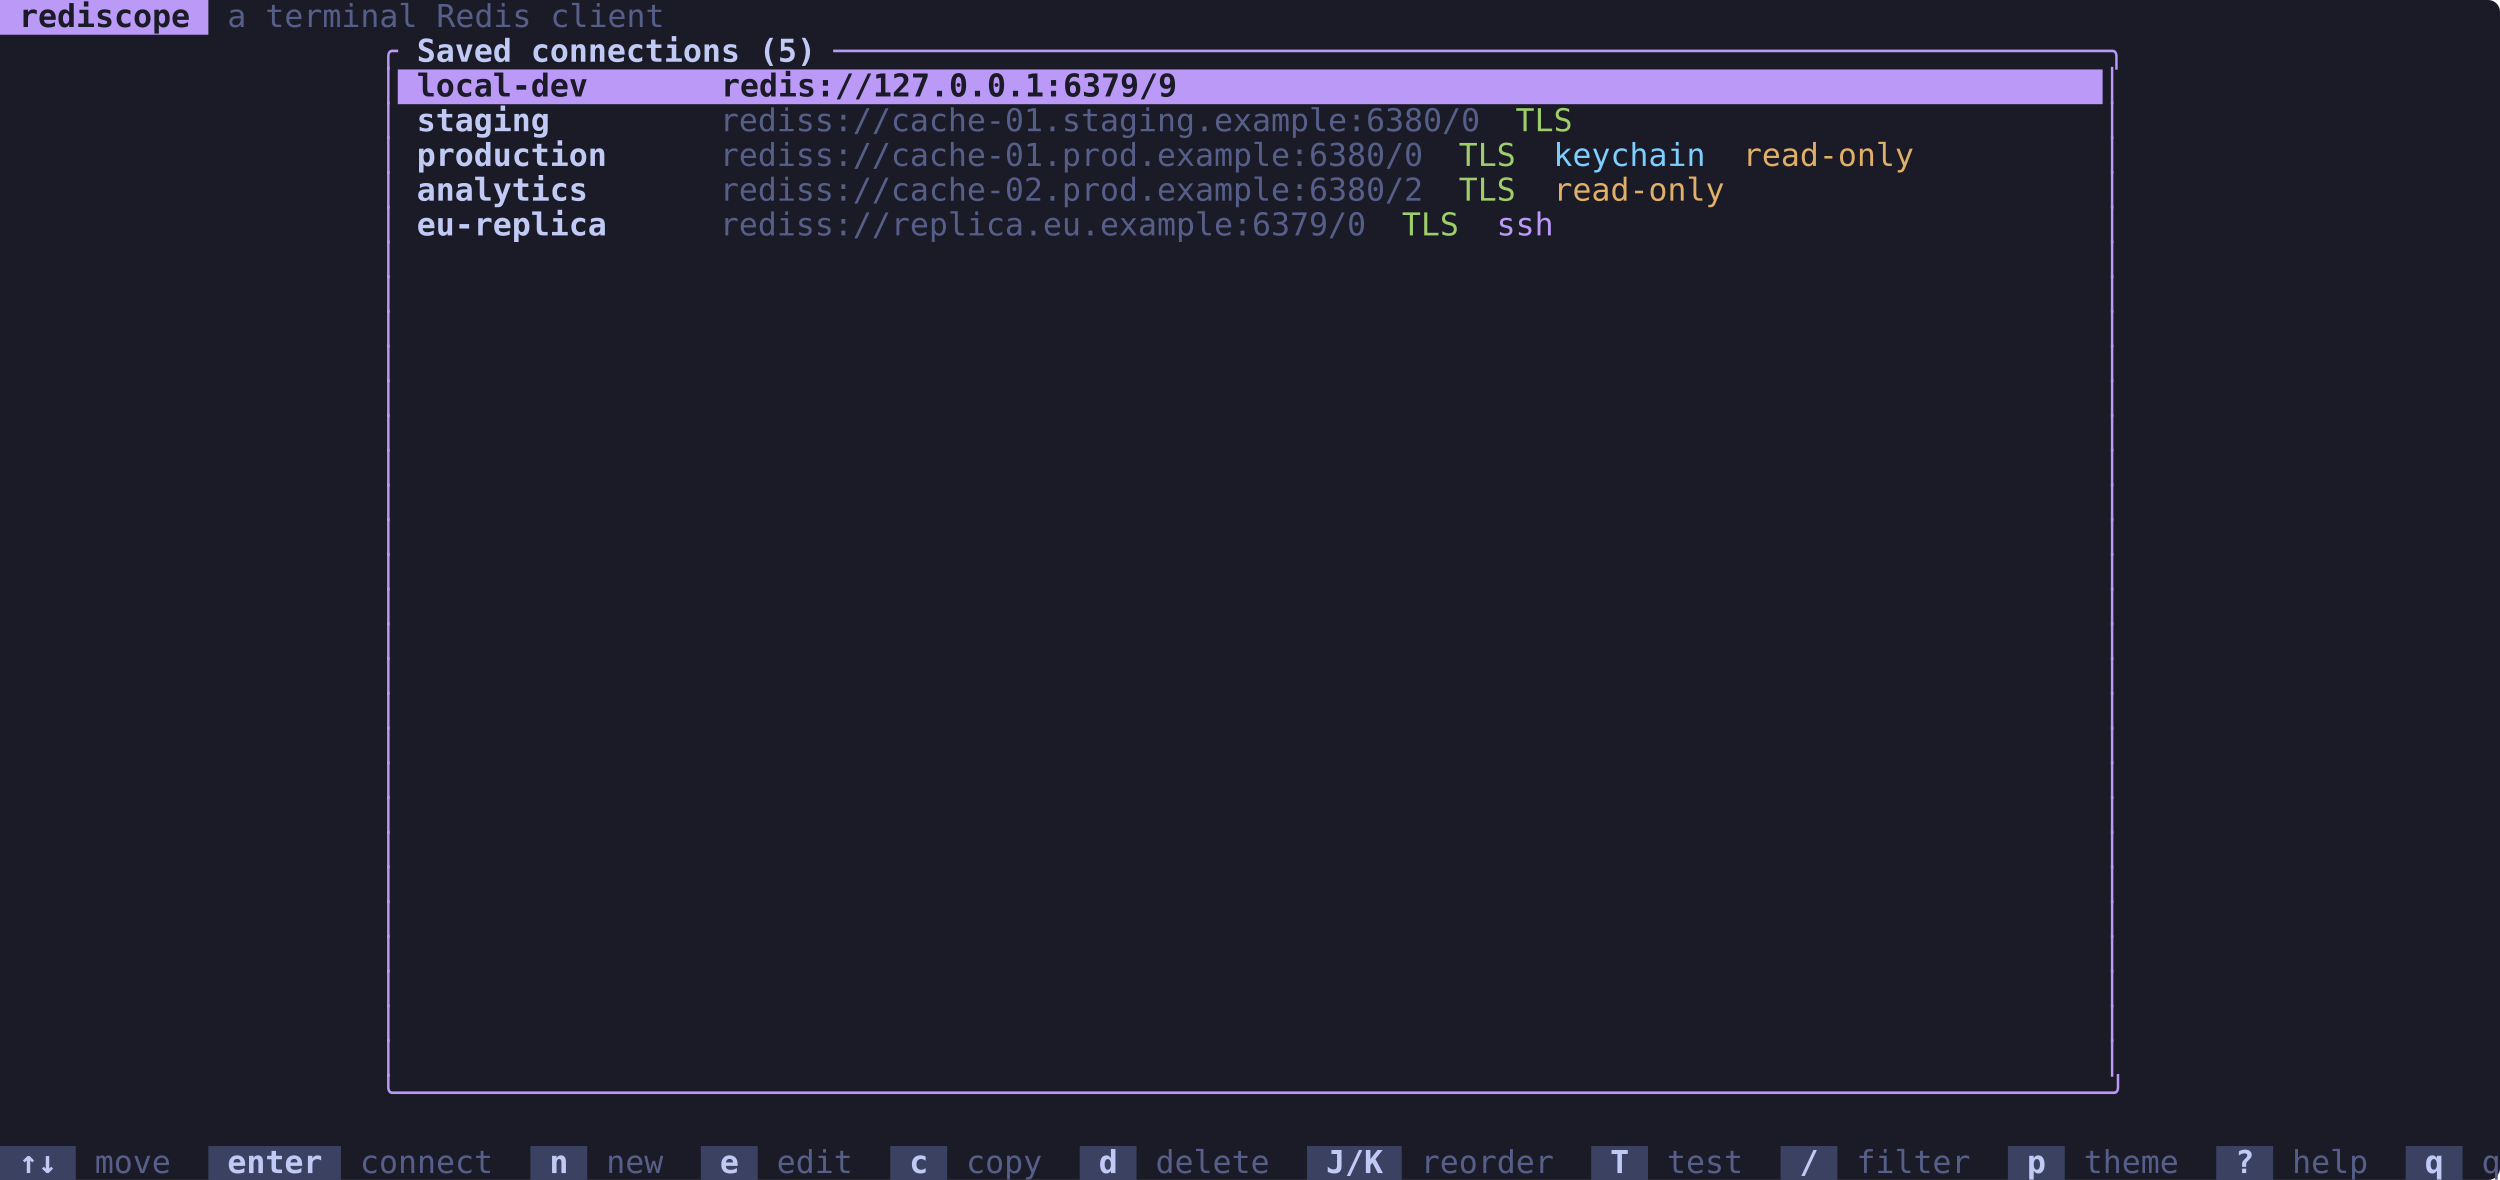
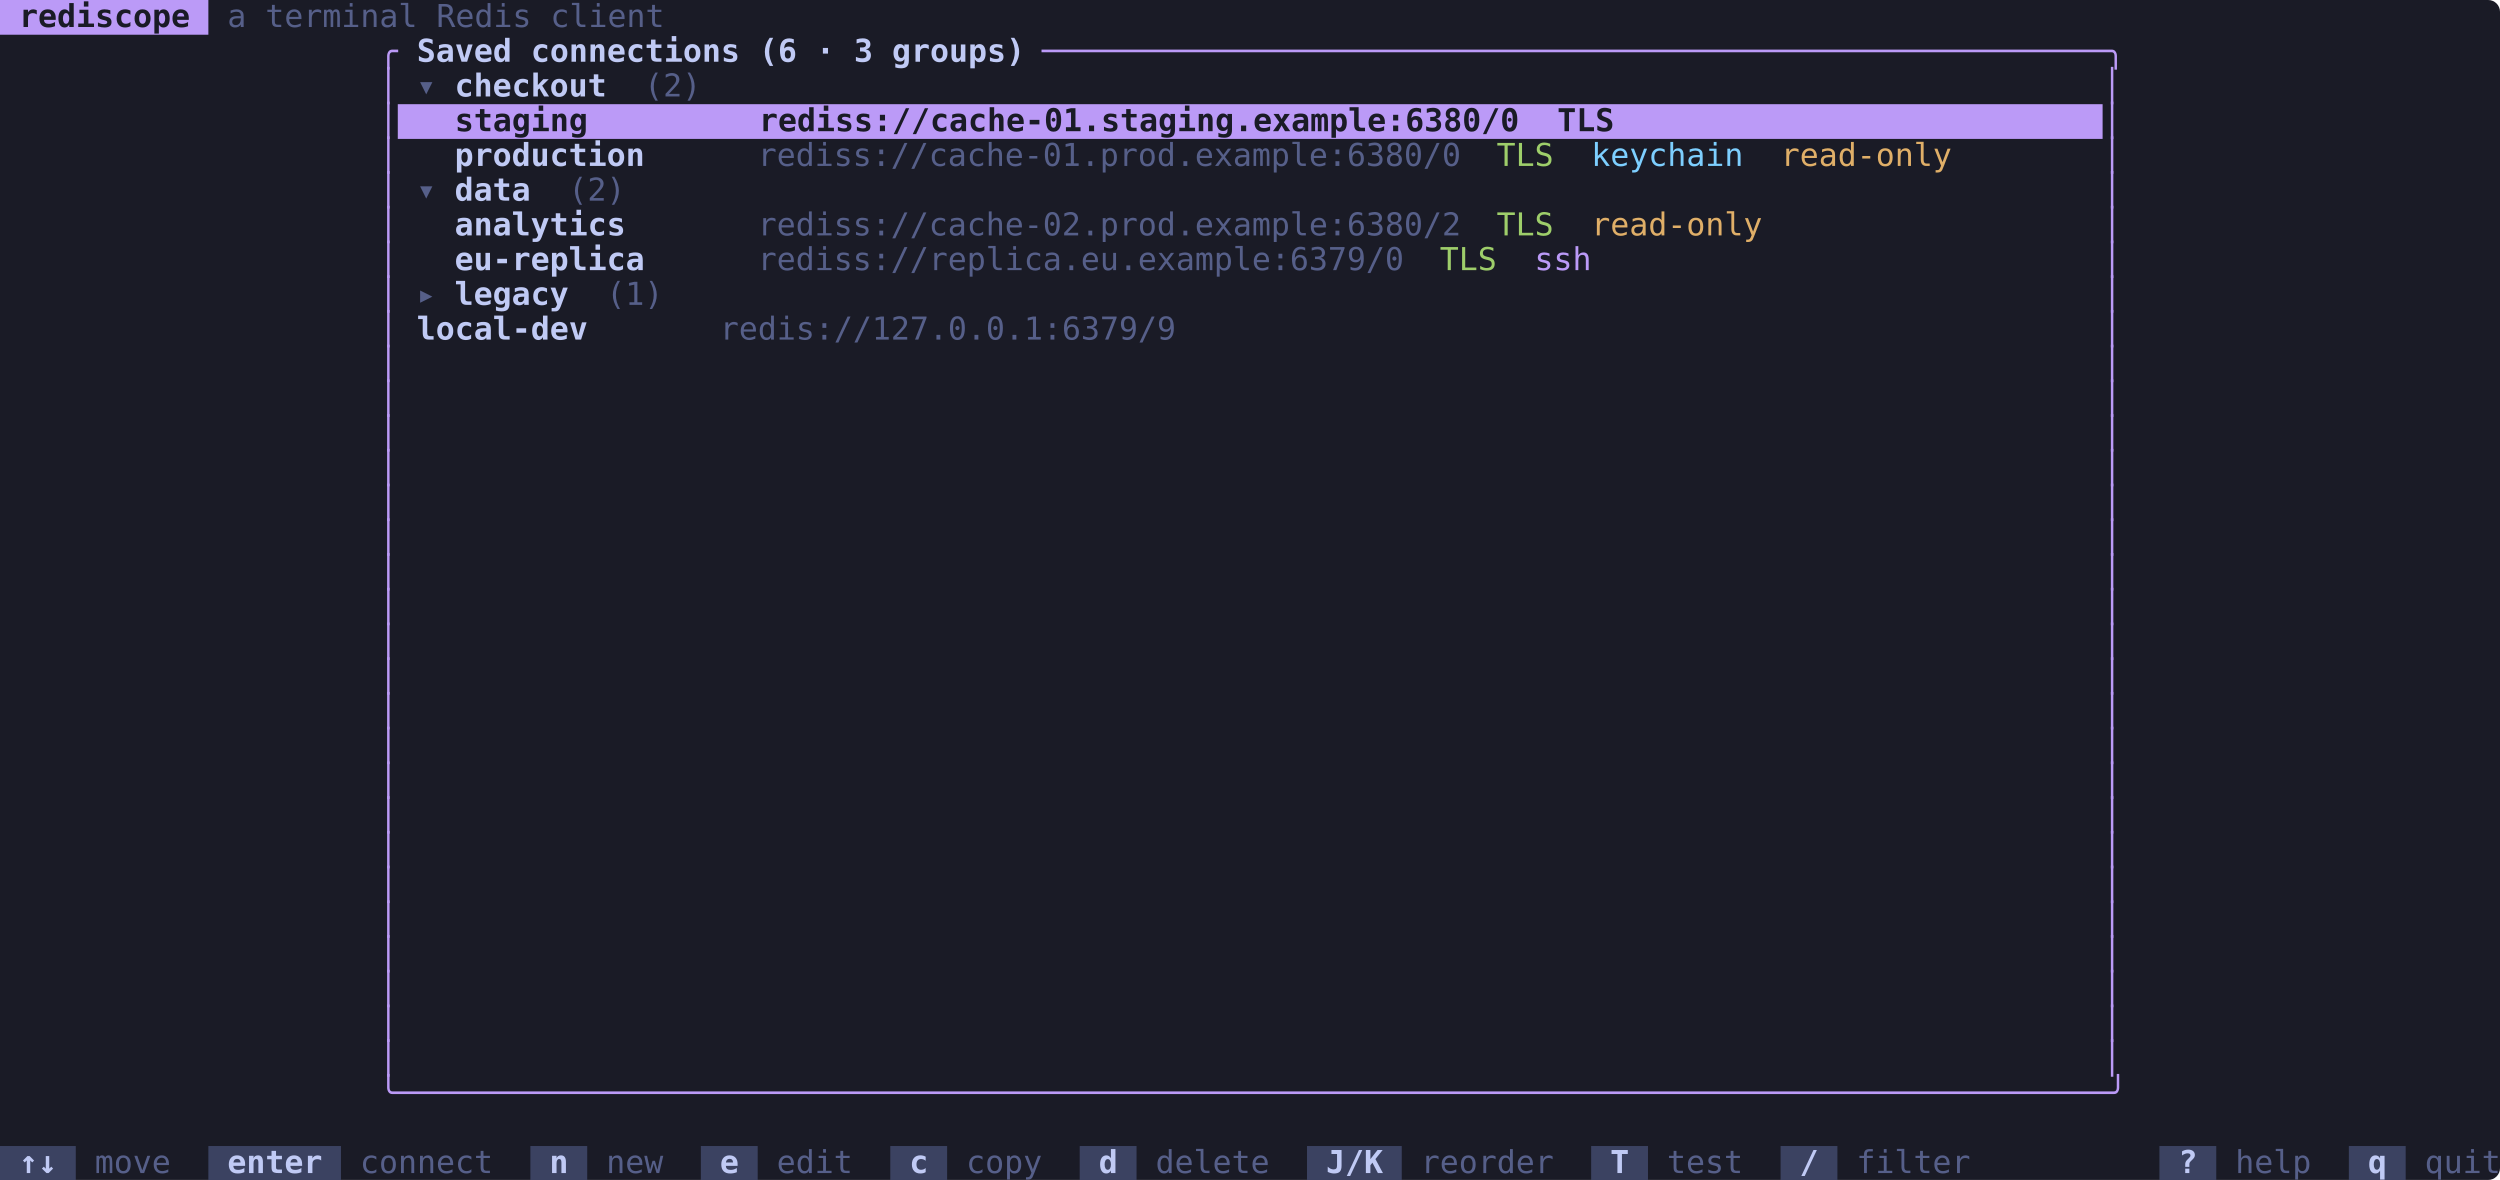
<svg xmlns="http://www.w3.org/2000/svg" viewBox="0 0 1267 598" width="1267" height="598" font-family="ui-monospace, SFMono-Regular, 'SF Mono', Menlo, Consolas, 'DejaVu Sans Mono', monospace" font-size="16">
  <rect width="1267" height="598" rx="6" fill="#1a1b26" />
  <rect x="0.0" y="0.0" width="105.6" height="17.6" fill="#bb9af7" />
-   <rect x="201.6" y="35.2" width="864.0" height="17.6" fill="#bb9af7" />
+   <rect x="201.6" y="52.8" width="864.0" height="17.6" fill="#bb9af7" />
  <rect x="0.0" y="580.8" width="38.4" height="17.6" fill="#3b4261" />
  <rect x="105.6" y="580.8" width="67.2" height="17.6" fill="#3b4261" />
  <rect x="268.8" y="580.8" width="28.8" height="17.6" fill="#3b4261" />
  <rect x="355.2" y="580.8" width="28.8" height="17.6" fill="#3b4261" />
  <rect x="451.2" y="580.8" width="28.8" height="17.6" fill="#3b4261" />
  <rect x="547.2" y="580.8" width="28.8" height="17.6" fill="#3b4261" />
  <rect x="662.4" y="580.8" width="48.0" height="17.6" fill="#3b4261" />
  <rect x="806.4" y="580.8" width="28.8" height="17.6" fill="#3b4261" />
  <rect x="902.4" y="580.8" width="28.8" height="17.6" fill="#3b4261" />
-   <rect x="1017.6" y="580.8" width="28.8" height="17.6" fill="#3b4261" />
-   <rect x="1123.2" y="580.8" width="28.8" height="17.6" fill="#3b4261" />
-   <rect x="1219.2" y="580.8" width="28.8" height="17.6" fill="#3b4261" />
+   <rect x="1094.4" y="580.8" width="28.8" height="17.6" fill="#3b4261" />
+   <rect x="1190.4" y="580.8" width="28.8" height="17.6" fill="#3b4261" />
  <text x="0.0" y="13.7" fill="#1a1b26" font-weight="600" textLength="105.6" lengthAdjust="spacingAndGlyphs" xml:space="preserve"> rediscope </text>
  <text x="115.2" y="13.7" fill="#565f89" textLength="220.8" lengthAdjust="spacingAndGlyphs" xml:space="preserve">a terminal Redis client</text>
  <text x="192.0" y="31.3" fill="#bb9af7" textLength="9.6" lengthAdjust="spacingAndGlyphs" xml:space="preserve">╭</text>
-   <text x="201.6" y="31.3" fill="#c0caf5" font-weight="600" textLength="220.8" lengthAdjust="spacingAndGlyphs" xml:space="preserve"> Saved connections (5) </text>
-   <text x="422.4" y="31.3" fill="#bb9af7" textLength="652.8" lengthAdjust="spacingAndGlyphs" xml:space="preserve">───────────────────────────────────────────────────────────────────╮</text>
+   <text x="201.6" y="31.3" fill="#c0caf5" font-weight="600" textLength="326.4" lengthAdjust="spacingAndGlyphs" xml:space="preserve"> Saved connections (6 · 3 groups) </text>
+   <text x="528.0" y="31.3" fill="#bb9af7" textLength="547.2" lengthAdjust="spacingAndGlyphs" xml:space="preserve">────────────────────────────────────────────────────────╮</text>
  <text x="192.0" y="48.9" fill="#bb9af7" textLength="9.6" lengthAdjust="spacingAndGlyphs" xml:space="preserve">│</text>
-   <text x="201.6" y="48.9" fill="#1a1b26" font-weight="600" textLength="864.0" lengthAdjust="spacingAndGlyphs" xml:space="preserve"> local-dev       redis://127.0.0.1:6379/9                                                 </text>
+   <text x="211.2" y="48.9" fill="#565f89" textLength="19.2" lengthAdjust="spacingAndGlyphs" xml:space="preserve">▾ </text>
+   <text x="230.4" y="48.9" fill="#c0caf5" font-weight="600" textLength="76.8" lengthAdjust="spacingAndGlyphs" xml:space="preserve">checkout</text>
+   <text x="307.2" y="48.9" fill="#565f89" textLength="48.0" lengthAdjust="spacingAndGlyphs" xml:space="preserve">  (2)</text>
  <text x="1065.6" y="48.9" fill="#bb9af7" textLength="9.6" lengthAdjust="spacingAndGlyphs" xml:space="preserve">│</text>
  <text x="192.0" y="66.5" fill="#bb9af7" textLength="9.6" lengthAdjust="spacingAndGlyphs" xml:space="preserve">│</text>
-   <text x="211.2" y="66.5" fill="#c0caf5" font-weight="600" textLength="153.6" lengthAdjust="spacingAndGlyphs" xml:space="preserve">staging         </text>
-   <text x="364.8" y="66.5" fill="#565f89" textLength="384.0" lengthAdjust="spacingAndGlyphs" xml:space="preserve">rediss://cache-01.staging.example:6380/0</text>
-   <text x="748.8" y="66.5" fill="#9ece6a" textLength="48.0" lengthAdjust="spacingAndGlyphs" xml:space="preserve">  TLS</text>
+   <text x="201.6" y="66.5" fill="#1a1b26" font-weight="600" textLength="864.0" lengthAdjust="spacingAndGlyphs" xml:space="preserve">   staging         rediss://cache-01.staging.example:6380/0  TLS                          </text>
  <text x="1065.6" y="66.5" fill="#bb9af7" textLength="9.6" lengthAdjust="spacingAndGlyphs" xml:space="preserve">│</text>
  <text x="192.0" y="84.1" fill="#bb9af7" textLength="9.6" lengthAdjust="spacingAndGlyphs" xml:space="preserve">│</text>
-   <text x="211.2" y="84.1" fill="#c0caf5" font-weight="600" textLength="153.6" lengthAdjust="spacingAndGlyphs" xml:space="preserve">production      </text>
-   <text x="364.8" y="84.1" fill="#565f89" textLength="355.2" lengthAdjust="spacingAndGlyphs" xml:space="preserve">rediss://cache-01.prod.example:6380/0</text>
-   <text x="720.0" y="84.1" fill="#9ece6a" textLength="48.0" lengthAdjust="spacingAndGlyphs" xml:space="preserve">  TLS</text>
-   <text x="768.0" y="84.1" fill="#7dcfff" textLength="96.0" lengthAdjust="spacingAndGlyphs" xml:space="preserve">  keychain</text>
-   <text x="864.0" y="84.1" fill="#e0af68" textLength="105.6" lengthAdjust="spacingAndGlyphs" xml:space="preserve">  read-only</text>
+   <text x="230.4" y="84.1" fill="#c0caf5" font-weight="600" textLength="153.6" lengthAdjust="spacingAndGlyphs" xml:space="preserve">production      </text>
+   <text x="384.0" y="84.1" fill="#565f89" textLength="355.2" lengthAdjust="spacingAndGlyphs" xml:space="preserve">rediss://cache-01.prod.example:6380/0</text>
+   <text x="739.2" y="84.1" fill="#9ece6a" textLength="48.0" lengthAdjust="spacingAndGlyphs" xml:space="preserve">  TLS</text>
+   <text x="787.2" y="84.1" fill="#7dcfff" textLength="96.0" lengthAdjust="spacingAndGlyphs" xml:space="preserve">  keychain</text>
+   <text x="883.2" y="84.1" fill="#e0af68" textLength="105.6" lengthAdjust="spacingAndGlyphs" xml:space="preserve">  read-only</text>
  <text x="1065.6" y="84.1" fill="#bb9af7" textLength="9.6" lengthAdjust="spacingAndGlyphs" xml:space="preserve">│</text>
  <text x="192.0" y="101.7" fill="#bb9af7" textLength="9.6" lengthAdjust="spacingAndGlyphs" xml:space="preserve">│</text>
-   <text x="211.2" y="101.7" fill="#c0caf5" font-weight="600" textLength="153.6" lengthAdjust="spacingAndGlyphs" xml:space="preserve">analytics       </text>
-   <text x="364.8" y="101.7" fill="#565f89" textLength="355.2" lengthAdjust="spacingAndGlyphs" xml:space="preserve">rediss://cache-02.prod.example:6380/2</text>
-   <text x="720.0" y="101.7" fill="#9ece6a" textLength="48.0" lengthAdjust="spacingAndGlyphs" xml:space="preserve">  TLS</text>
-   <text x="768.0" y="101.7" fill="#e0af68" textLength="105.6" lengthAdjust="spacingAndGlyphs" xml:space="preserve">  read-only</text>
+   <text x="211.2" y="101.7" fill="#565f89" textLength="19.2" lengthAdjust="spacingAndGlyphs" xml:space="preserve">▾ </text>
+   <text x="230.4" y="101.7" fill="#c0caf5" font-weight="600" textLength="38.4" lengthAdjust="spacingAndGlyphs" xml:space="preserve">data</text>
+   <text x="268.8" y="101.7" fill="#565f89" textLength="48.0" lengthAdjust="spacingAndGlyphs" xml:space="preserve">  (2)</text>
  <text x="1065.6" y="101.7" fill="#bb9af7" textLength="9.6" lengthAdjust="spacingAndGlyphs" xml:space="preserve">│</text>
  <text x="192.0" y="119.3" fill="#bb9af7" textLength="9.6" lengthAdjust="spacingAndGlyphs" xml:space="preserve">│</text>
-   <text x="211.2" y="119.3" fill="#c0caf5" font-weight="600" textLength="153.6" lengthAdjust="spacingAndGlyphs" xml:space="preserve">eu-replica      </text>
-   <text x="364.8" y="119.3" fill="#565f89" textLength="326.4" lengthAdjust="spacingAndGlyphs" xml:space="preserve">rediss://replica.eu.example:6379/0</text>
-   <text x="691.2" y="119.3" fill="#9ece6a" textLength="48.0" lengthAdjust="spacingAndGlyphs" xml:space="preserve">  TLS</text>
-   <text x="739.2" y="119.3" fill="#bb9af7" textLength="48.0" lengthAdjust="spacingAndGlyphs" xml:space="preserve">  ssh</text>
+   <text x="230.4" y="119.3" fill="#c0caf5" font-weight="600" textLength="153.6" lengthAdjust="spacingAndGlyphs" xml:space="preserve">analytics       </text>
+   <text x="384.0" y="119.3" fill="#565f89" textLength="355.2" lengthAdjust="spacingAndGlyphs" xml:space="preserve">rediss://cache-02.prod.example:6380/2</text>
+   <text x="739.2" y="119.3" fill="#9ece6a" textLength="48.0" lengthAdjust="spacingAndGlyphs" xml:space="preserve">  TLS</text>
+   <text x="787.2" y="119.3" fill="#e0af68" textLength="105.6" lengthAdjust="spacingAndGlyphs" xml:space="preserve">  read-only</text>
  <text x="1065.6" y="119.3" fill="#bb9af7" textLength="9.6" lengthAdjust="spacingAndGlyphs" xml:space="preserve">│</text>
  <text x="192.0" y="136.9" fill="#bb9af7" textLength="9.6" lengthAdjust="spacingAndGlyphs" xml:space="preserve">│</text>
+   <text x="230.4" y="136.9" fill="#c0caf5" font-weight="600" textLength="153.6" lengthAdjust="spacingAndGlyphs" xml:space="preserve">eu-replica      </text>
+   <text x="384.0" y="136.9" fill="#565f89" textLength="326.4" lengthAdjust="spacingAndGlyphs" xml:space="preserve">rediss://replica.eu.example:6379/0</text>
+   <text x="710.4" y="136.9" fill="#9ece6a" textLength="48.0" lengthAdjust="spacingAndGlyphs" xml:space="preserve">  TLS</text>
+   <text x="758.4" y="136.9" fill="#bb9af7" textLength="48.0" lengthAdjust="spacingAndGlyphs" xml:space="preserve">  ssh</text>
  <text x="1065.6" y="136.9" fill="#bb9af7" textLength="9.6" lengthAdjust="spacingAndGlyphs" xml:space="preserve">│</text>
  <text x="192.0" y="154.5" fill="#bb9af7" textLength="9.6" lengthAdjust="spacingAndGlyphs" xml:space="preserve">│</text>
+   <text x="211.2" y="154.5" fill="#565f89" textLength="19.2" lengthAdjust="spacingAndGlyphs" xml:space="preserve">▸ </text>
+   <text x="230.4" y="154.5" fill="#c0caf5" font-weight="600" textLength="57.6" lengthAdjust="spacingAndGlyphs" xml:space="preserve">legacy</text>
+   <text x="288.0" y="154.5" fill="#565f89" textLength="48.0" lengthAdjust="spacingAndGlyphs" xml:space="preserve">  (1)</text>
  <text x="1065.6" y="154.5" fill="#bb9af7" textLength="9.6" lengthAdjust="spacingAndGlyphs" xml:space="preserve">│</text>
  <text x="192.0" y="172.1" fill="#bb9af7" textLength="9.6" lengthAdjust="spacingAndGlyphs" xml:space="preserve">│</text>
+   <text x="211.2" y="172.1" fill="#c0caf5" font-weight="600" textLength="153.6" lengthAdjust="spacingAndGlyphs" xml:space="preserve">local-dev       </text>
+   <text x="364.8" y="172.1" fill="#565f89" textLength="230.4" lengthAdjust="spacingAndGlyphs" xml:space="preserve">redis://127.0.0.1:6379/9</text>
  <text x="1065.6" y="172.1" fill="#bb9af7" textLength="9.6" lengthAdjust="spacingAndGlyphs" xml:space="preserve">│</text>
  <text x="192.0" y="189.7" fill="#bb9af7" textLength="9.6" lengthAdjust="spacingAndGlyphs" xml:space="preserve">│</text>
  <text x="1065.6" y="189.7" fill="#bb9af7" textLength="9.6" lengthAdjust="spacingAndGlyphs" xml:space="preserve">│</text>
  <text x="192.0" y="207.3" fill="#bb9af7" textLength="9.6" lengthAdjust="spacingAndGlyphs" xml:space="preserve">│</text>
  <text x="1065.6" y="207.3" fill="#bb9af7" textLength="9.6" lengthAdjust="spacingAndGlyphs" xml:space="preserve">│</text>
  <text x="192.0" y="224.9" fill="#bb9af7" textLength="9.6" lengthAdjust="spacingAndGlyphs" xml:space="preserve">│</text>
  <text x="1065.6" y="224.9" fill="#bb9af7" textLength="9.6" lengthAdjust="spacingAndGlyphs" xml:space="preserve">│</text>
  <text x="192.0" y="242.5" fill="#bb9af7" textLength="9.6" lengthAdjust="spacingAndGlyphs" xml:space="preserve">│</text>
  <text x="1065.6" y="242.5" fill="#bb9af7" textLength="9.6" lengthAdjust="spacingAndGlyphs" xml:space="preserve">│</text>
  <text x="192.0" y="260.1" fill="#bb9af7" textLength="9.6" lengthAdjust="spacingAndGlyphs" xml:space="preserve">│</text>
  <text x="1065.6" y="260.1" fill="#bb9af7" textLength="9.6" lengthAdjust="spacingAndGlyphs" xml:space="preserve">│</text>
  <text x="192.0" y="277.7" fill="#bb9af7" textLength="9.6" lengthAdjust="spacingAndGlyphs" xml:space="preserve">│</text>
  <text x="1065.6" y="277.7" fill="#bb9af7" textLength="9.6" lengthAdjust="spacingAndGlyphs" xml:space="preserve">│</text>
  <text x="192.0" y="295.3" fill="#bb9af7" textLength="9.6" lengthAdjust="spacingAndGlyphs" xml:space="preserve">│</text>
  <text x="1065.6" y="295.3" fill="#bb9af7" textLength="9.6" lengthAdjust="spacingAndGlyphs" xml:space="preserve">│</text>
  <text x="192.0" y="312.9" fill="#bb9af7" textLength="9.6" lengthAdjust="spacingAndGlyphs" xml:space="preserve">│</text>
  <text x="1065.6" y="312.9" fill="#bb9af7" textLength="9.6" lengthAdjust="spacingAndGlyphs" xml:space="preserve">│</text>
  <text x="192.0" y="330.5" fill="#bb9af7" textLength="9.6" lengthAdjust="spacingAndGlyphs" xml:space="preserve">│</text>
  <text x="1065.6" y="330.5" fill="#bb9af7" textLength="9.6" lengthAdjust="spacingAndGlyphs" xml:space="preserve">│</text>
  <text x="192.0" y="348.1" fill="#bb9af7" textLength="9.6" lengthAdjust="spacingAndGlyphs" xml:space="preserve">│</text>
  <text x="1065.6" y="348.1" fill="#bb9af7" textLength="9.6" lengthAdjust="spacingAndGlyphs" xml:space="preserve">│</text>
  <text x="192.0" y="365.7" fill="#bb9af7" textLength="9.6" lengthAdjust="spacingAndGlyphs" xml:space="preserve">│</text>
  <text x="1065.6" y="365.7" fill="#bb9af7" textLength="9.6" lengthAdjust="spacingAndGlyphs" xml:space="preserve">│</text>
  <text x="192.0" y="383.3" fill="#bb9af7" textLength="9.6" lengthAdjust="spacingAndGlyphs" xml:space="preserve">│</text>
  <text x="1065.6" y="383.3" fill="#bb9af7" textLength="9.6" lengthAdjust="spacingAndGlyphs" xml:space="preserve">│</text>
  <text x="192.0" y="400.9" fill="#bb9af7" textLength="9.6" lengthAdjust="spacingAndGlyphs" xml:space="preserve">│</text>
  <text x="1065.6" y="400.9" fill="#bb9af7" textLength="9.6" lengthAdjust="spacingAndGlyphs" xml:space="preserve">│</text>
  <text x="192.0" y="418.5" fill="#bb9af7" textLength="9.6" lengthAdjust="spacingAndGlyphs" xml:space="preserve">│</text>
  <text x="1065.6" y="418.5" fill="#bb9af7" textLength="9.6" lengthAdjust="spacingAndGlyphs" xml:space="preserve">│</text>
  <text x="192.0" y="436.1" fill="#bb9af7" textLength="9.6" lengthAdjust="spacingAndGlyphs" xml:space="preserve">│</text>
  <text x="1065.6" y="436.1" fill="#bb9af7" textLength="9.6" lengthAdjust="spacingAndGlyphs" xml:space="preserve">│</text>
  <text x="192.0" y="453.7" fill="#bb9af7" textLength="9.6" lengthAdjust="spacingAndGlyphs" xml:space="preserve">│</text>
  <text x="1065.6" y="453.7" fill="#bb9af7" textLength="9.6" lengthAdjust="spacingAndGlyphs" xml:space="preserve">│</text>
  <text x="192.0" y="471.3" fill="#bb9af7" textLength="9.6" lengthAdjust="spacingAndGlyphs" xml:space="preserve">│</text>
  <text x="1065.6" y="471.3" fill="#bb9af7" textLength="9.6" lengthAdjust="spacingAndGlyphs" xml:space="preserve">│</text>
  <text x="192.0" y="488.9" fill="#bb9af7" textLength="9.6" lengthAdjust="spacingAndGlyphs" xml:space="preserve">│</text>
  <text x="1065.6" y="488.9" fill="#bb9af7" textLength="9.6" lengthAdjust="spacingAndGlyphs" xml:space="preserve">│</text>
  <text x="192.0" y="506.5" fill="#bb9af7" textLength="9.6" lengthAdjust="spacingAndGlyphs" xml:space="preserve">│</text>
  <text x="1065.6" y="506.5" fill="#bb9af7" textLength="9.6" lengthAdjust="spacingAndGlyphs" xml:space="preserve">│</text>
  <text x="192.0" y="524.1" fill="#bb9af7" textLength="9.6" lengthAdjust="spacingAndGlyphs" xml:space="preserve">│</text>
  <text x="1065.6" y="524.1" fill="#bb9af7" textLength="9.6" lengthAdjust="spacingAndGlyphs" xml:space="preserve">│</text>
  <text x="192.0" y="541.7" fill="#bb9af7" textLength="9.6" lengthAdjust="spacingAndGlyphs" xml:space="preserve">│</text>
  <text x="1065.6" y="541.7" fill="#bb9af7" textLength="9.6" lengthAdjust="spacingAndGlyphs" xml:space="preserve">│</text>
  <text x="192.0" y="559.3" fill="#bb9af7" textLength="883.2" lengthAdjust="spacingAndGlyphs" xml:space="preserve">╰──────────────────────────────────────────────────────────────────────────────────────────╯</text>
  <text x="0.0" y="594.5" fill="#c0caf5" font-weight="600" textLength="38.4" lengthAdjust="spacingAndGlyphs" xml:space="preserve"> ↑↓ </text>
  <text x="38.4" y="594.5" fill="#565f89" textLength="67.2" lengthAdjust="spacingAndGlyphs" xml:space="preserve"> move  </text>
  <text x="105.6" y="594.5" fill="#c0caf5" font-weight="600" textLength="67.2" lengthAdjust="spacingAndGlyphs" xml:space="preserve"> enter </text>
  <text x="172.8" y="594.5" fill="#565f89" textLength="96.0" lengthAdjust="spacingAndGlyphs" xml:space="preserve"> connect  </text>
  <text x="268.8" y="594.5" fill="#c0caf5" font-weight="600" textLength="28.8" lengthAdjust="spacingAndGlyphs" xml:space="preserve"> n </text>
  <text x="297.6" y="594.5" fill="#565f89" textLength="57.6" lengthAdjust="spacingAndGlyphs" xml:space="preserve"> new  </text>
  <text x="355.2" y="594.5" fill="#c0caf5" font-weight="600" textLength="28.8" lengthAdjust="spacingAndGlyphs" xml:space="preserve"> e </text>
  <text x="384.0" y="594.5" fill="#565f89" textLength="67.2" lengthAdjust="spacingAndGlyphs" xml:space="preserve"> edit  </text>
  <text x="451.2" y="594.5" fill="#c0caf5" font-weight="600" textLength="28.8" lengthAdjust="spacingAndGlyphs" xml:space="preserve"> c </text>
  <text x="480.0" y="594.5" fill="#565f89" textLength="67.2" lengthAdjust="spacingAndGlyphs" xml:space="preserve"> copy  </text>
  <text x="547.2" y="594.5" fill="#c0caf5" font-weight="600" textLength="28.8" lengthAdjust="spacingAndGlyphs" xml:space="preserve"> d </text>
  <text x="576.0" y="594.5" fill="#565f89" textLength="86.4" lengthAdjust="spacingAndGlyphs" xml:space="preserve"> delete  </text>
  <text x="662.4" y="594.5" fill="#c0caf5" font-weight="600" textLength="48.0" lengthAdjust="spacingAndGlyphs" xml:space="preserve"> J/K </text>
  <text x="710.4" y="594.5" fill="#565f89" textLength="96.0" lengthAdjust="spacingAndGlyphs" xml:space="preserve"> reorder  </text>
  <text x="806.4" y="594.5" fill="#c0caf5" font-weight="600" textLength="28.8" lengthAdjust="spacingAndGlyphs" xml:space="preserve"> T </text>
  <text x="835.2" y="594.5" fill="#565f89" textLength="67.2" lengthAdjust="spacingAndGlyphs" xml:space="preserve"> test  </text>
  <text x="902.4" y="594.5" fill="#c0caf5" font-weight="600" textLength="28.8" lengthAdjust="spacingAndGlyphs" xml:space="preserve"> / </text>
  <text x="931.2" y="594.5" fill="#565f89" textLength="86.4" lengthAdjust="spacingAndGlyphs" xml:space="preserve"> filter  </text>
-   <text x="1017.6" y="594.5" fill="#c0caf5" font-weight="600" textLength="28.8" lengthAdjust="spacingAndGlyphs" xml:space="preserve"> p </text>
-   <text x="1046.4" y="594.5" fill="#565f89" textLength="76.8" lengthAdjust="spacingAndGlyphs" xml:space="preserve"> theme  </text>
-   <text x="1123.2" y="594.5" fill="#c0caf5" font-weight="600" textLength="28.8" lengthAdjust="spacingAndGlyphs" xml:space="preserve"> ? </text>
-   <text x="1152.0" y="594.5" fill="#565f89" textLength="67.2" lengthAdjust="spacingAndGlyphs" xml:space="preserve"> help  </text>
-   <text x="1219.2" y="594.5" fill="#c0caf5" font-weight="600" textLength="28.8" lengthAdjust="spacingAndGlyphs" xml:space="preserve"> q </text>
-   <text x="1248.0" y="594.5" fill="#565f89" textLength="19.2" lengthAdjust="spacingAndGlyphs" xml:space="preserve"> q</text>
+   <text x="1094.4" y="594.5" fill="#c0caf5" font-weight="600" textLength="28.8" lengthAdjust="spacingAndGlyphs" xml:space="preserve"> ? </text>
+   <text x="1123.2" y="594.5" fill="#565f89" textLength="67.2" lengthAdjust="spacingAndGlyphs" xml:space="preserve"> help  </text>
+   <text x="1190.4" y="594.5" fill="#c0caf5" font-weight="600" textLength="28.8" lengthAdjust="spacingAndGlyphs" xml:space="preserve"> q </text>
+   <text x="1219.2" y="594.5" fill="#565f89" textLength="48.0" lengthAdjust="spacingAndGlyphs" xml:space="preserve"> quit</text>
</svg>
